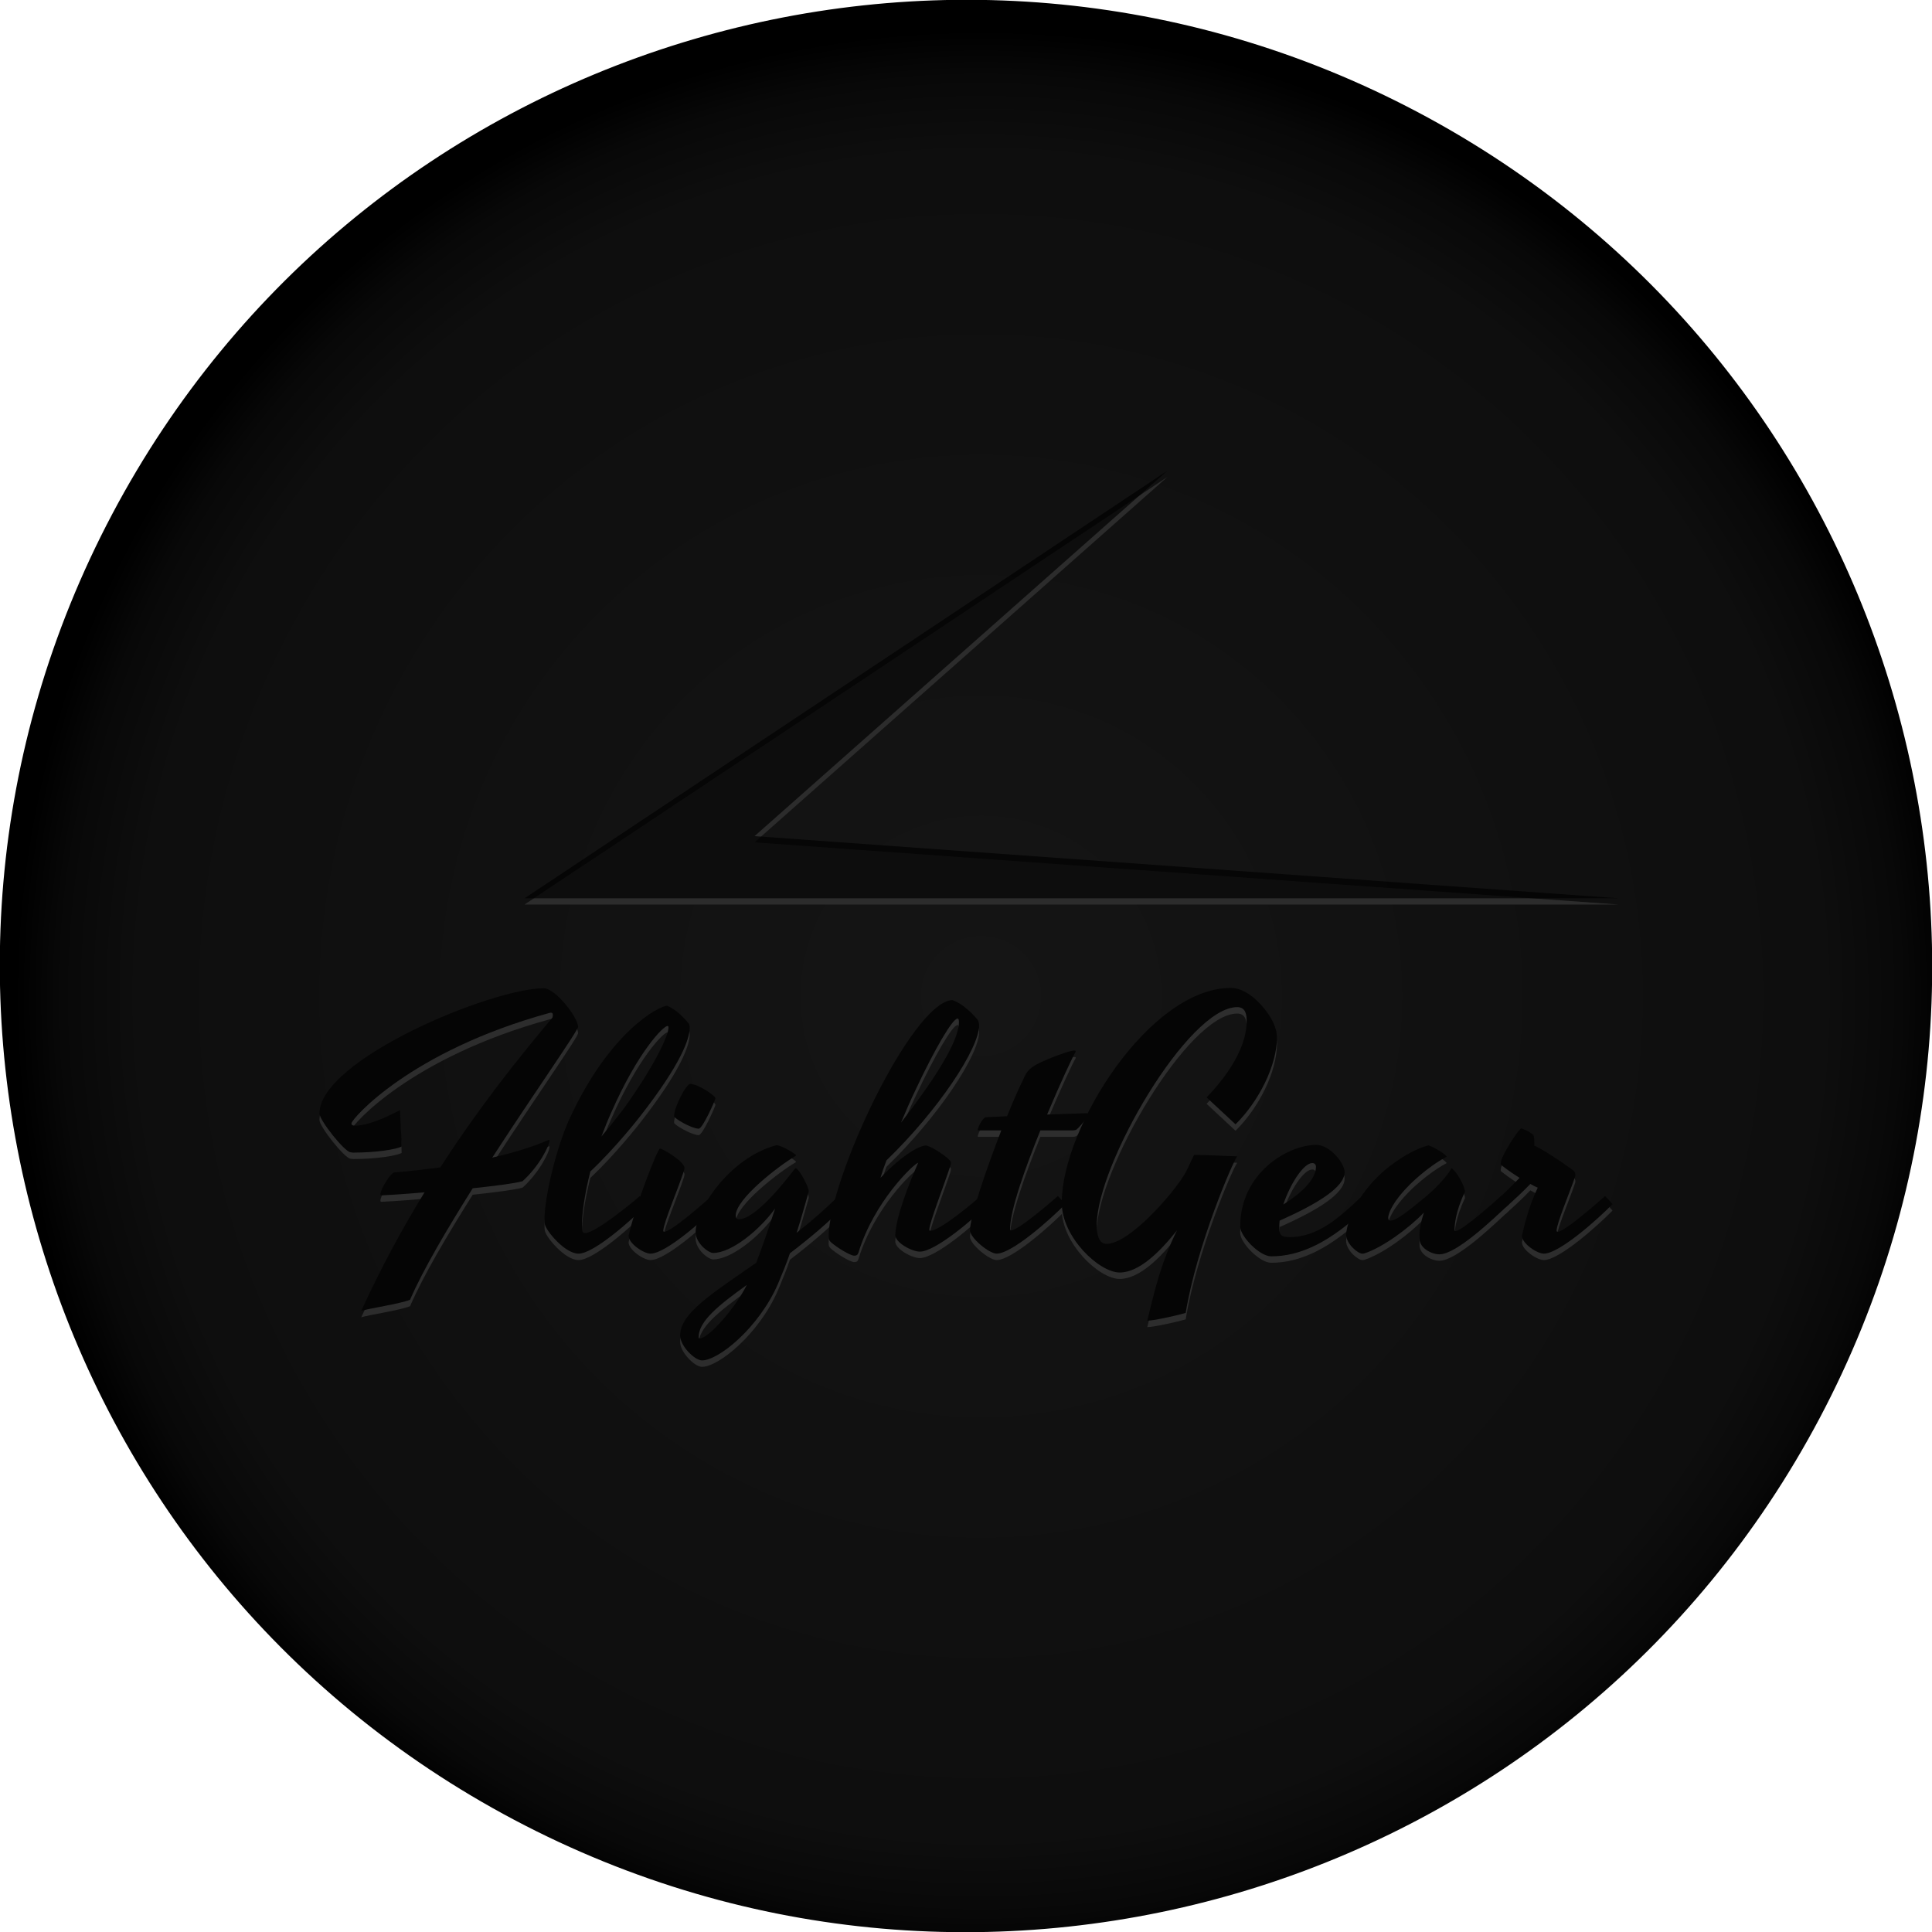
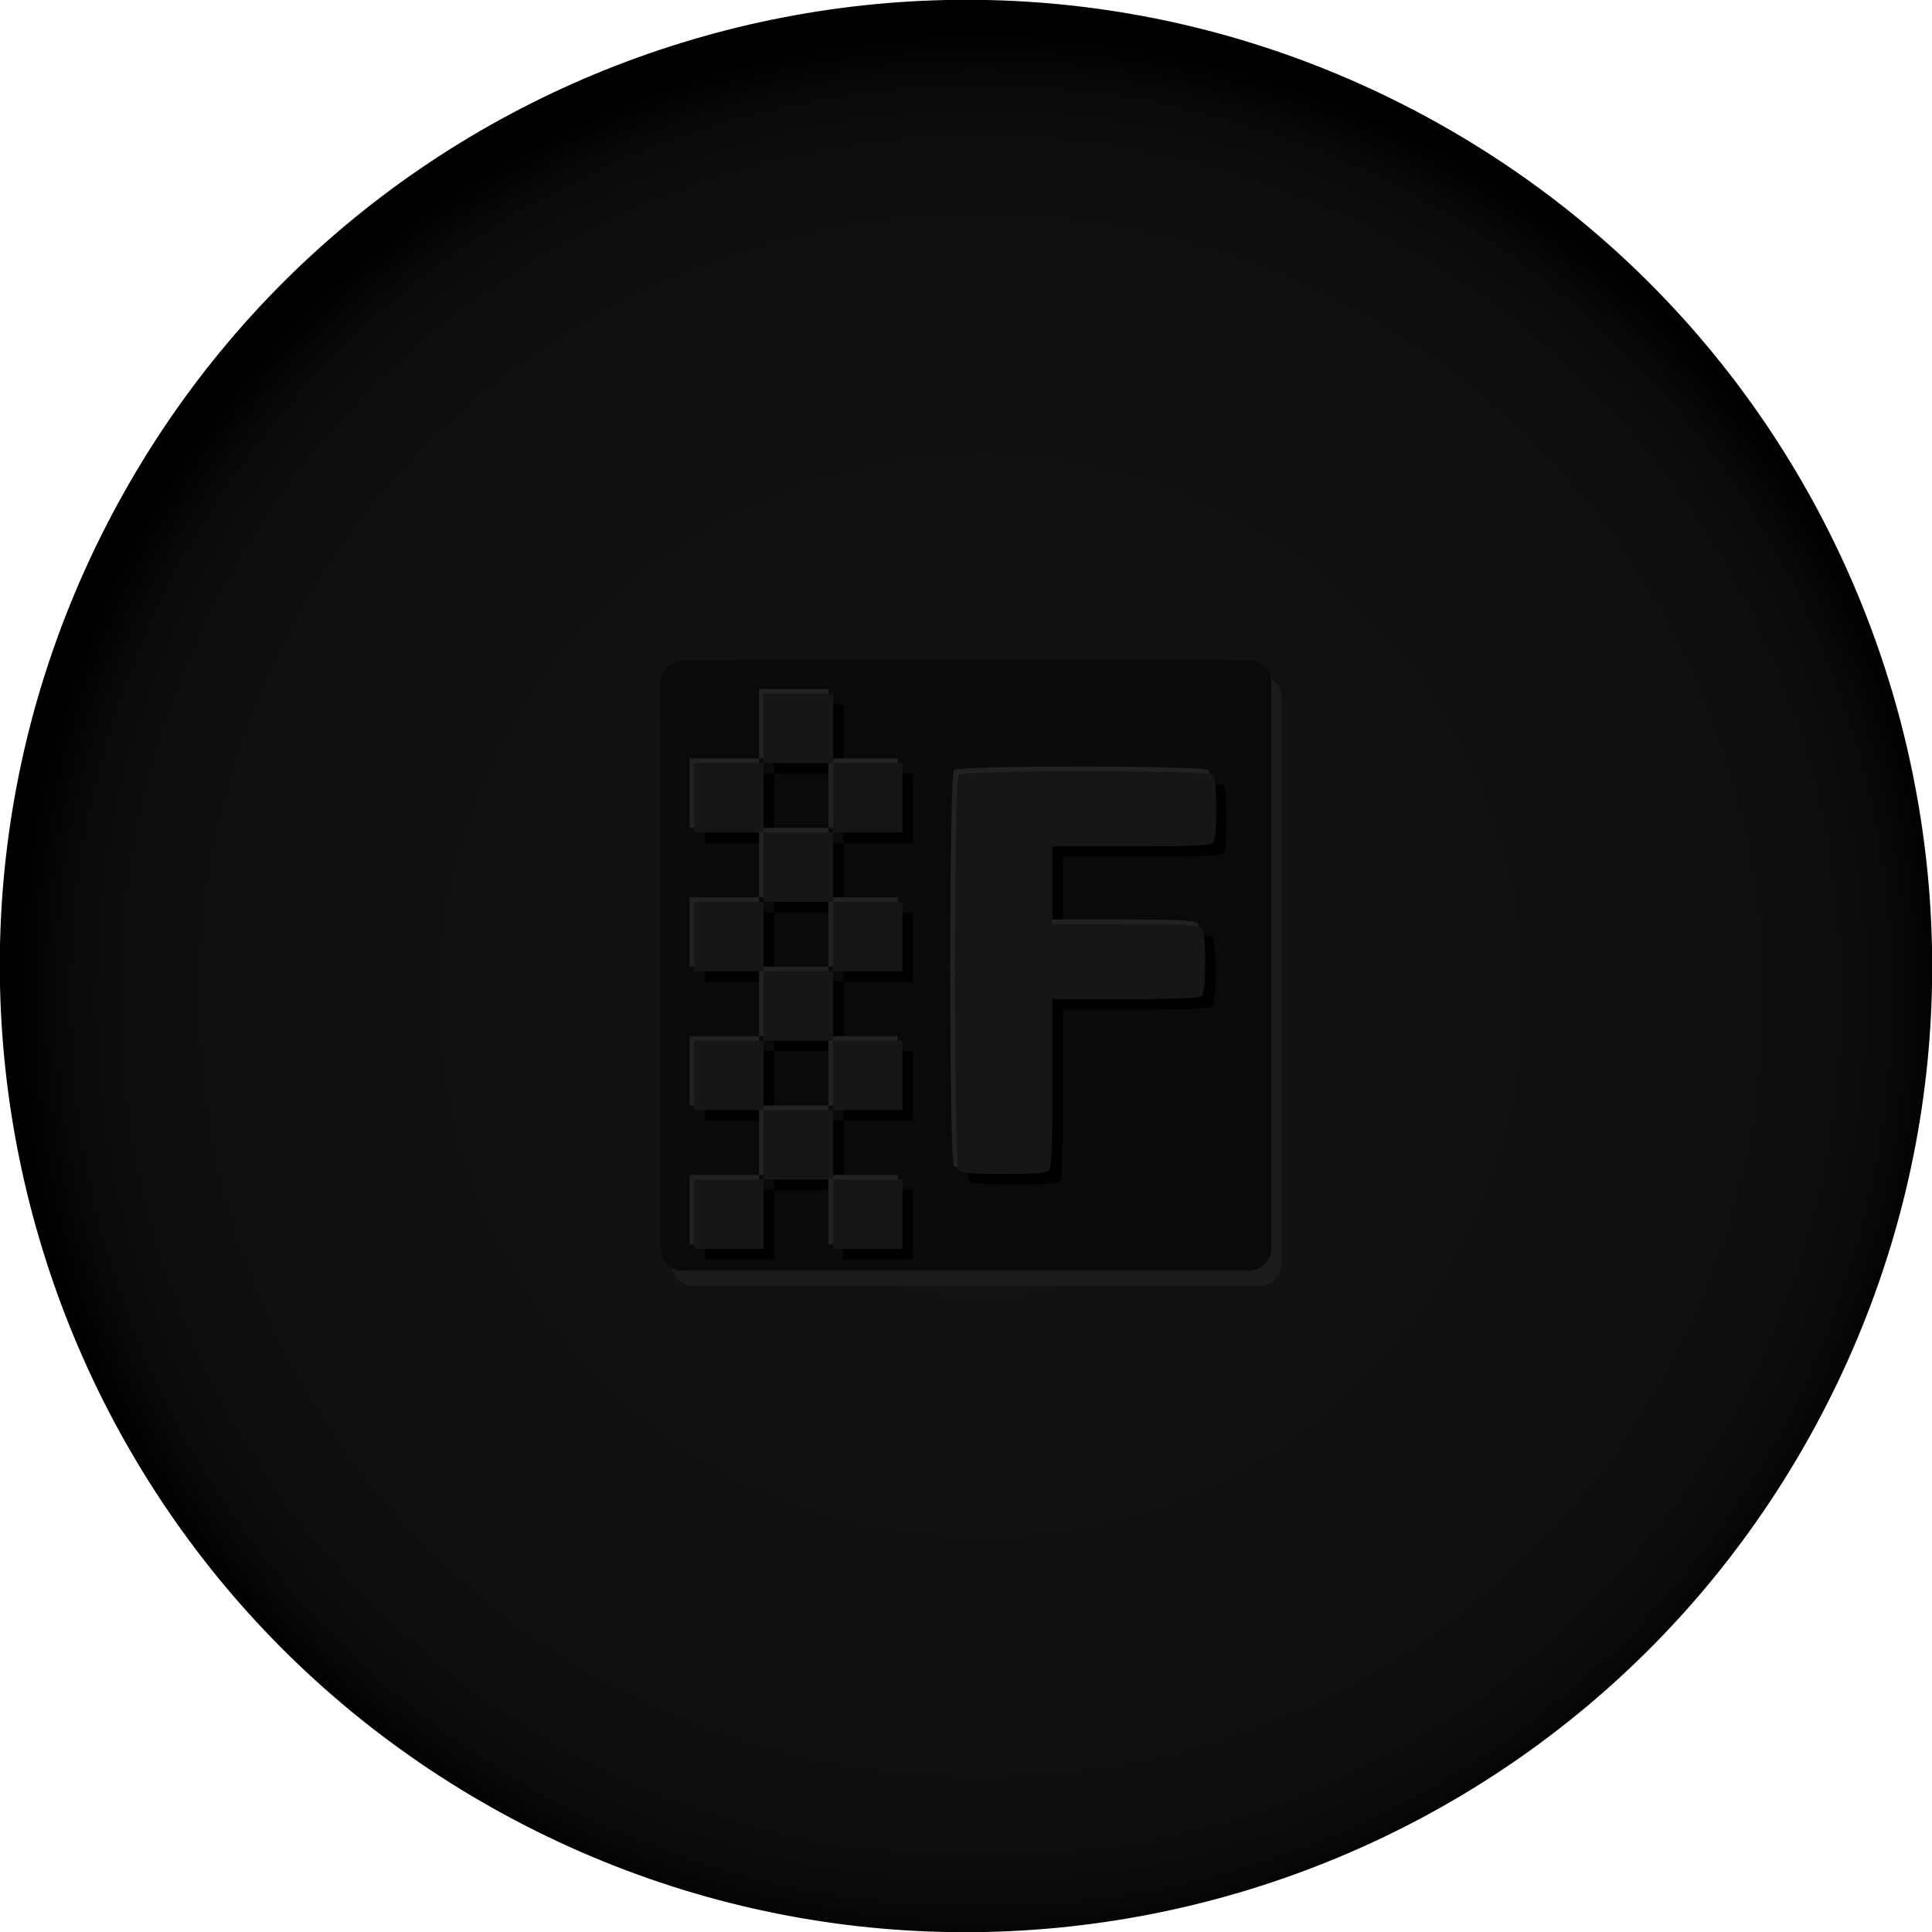
<svg xmlns="http://www.w3.org/2000/svg" xmlns:xlink="http://www.w3.org/1999/xlink" version="1.1" width="100%" height="100%" id="ASI" viewBox="0 0 512 512" preserveAspectRatio="xMinYMin meet">
  <defs id="defs3747">
    <linearGradient id="linearGradient12865">
      <stop style="stop-color:#151515;stop-opacity:1" offset="0" id="stop12867" />
      <stop id="stop12873" offset="0.872" style="stop-color:#0e0e0e;stop-opacity:1" />
      <stop style="stop-color:#080808;stop-opacity:1" offset="0.952" id="stop12877" />
      <stop style="stop-color:#000000;stop-opacity:1" offset="1" id="stop12869" />
    </linearGradient>
    <radialGradient xlink:href="#linearGradient12865" id="radialGradient12871" cx="-606.026" cy="-589.348" fx="-606.026" fy="-589.348" r="256" gradientTransform="translate(0,1.3927177e-4)" gradientUnits="userSpaceOnUse" />
  </defs>
  <g id="Face" transform="translate(0,-540.3622)" style="display:inline;opacity:1">
    <ellipse style="opacity:1;fill:url(#radialGradient12871);fill-opacity:1;stroke:none;stroke-width:20;stroke-miterlimit:4;stroke-dasharray:none;stroke-opacity:1" id="path12863" transform="matrix(-0.8838755,-0.4677223,0.4677224,-0.8838754,0,0)" cx="-598.749" cy="-584.148" rx="256" ry="256" />
-     <g id="g13099" transform="matrix(0.8238636,0,0,0.8238636,66.5,81.96042)">
-       <path style="fill:#2c2c2c;fill-opacity:1;fill-rule:evenodd;stroke:none;stroke-width:1px;stroke-linecap:butt;stroke-linejoin:miter;stroke-opacity:0.749" d="m 88,847.362 352,0 -278,-20 132.832,-117.561 z" id="path13091" />
-       <path id="path13081" d="m 88,845.362 352,0 -278,-20 132.832,-117.561 z" style="fill:#000000;fill-opacity:0.692;fill-rule:evenodd;stroke:none;stroke-width:1px;stroke-linecap:butt;stroke-linejoin:miter;stroke-opacity:0.749" />
-     </g>
-     <g id="g13093" transform="matrix(1.707624,0,0,1.707624,-181.1517,-688.5467)">
-       <g style="font-style:normal;font-weight:normal;font-size:52.264px;line-height:1000%;font-family:sans-serif;text-align:start;letter-spacing:0px;word-spacing:0px;text-anchor:start;opacity:0.647;fill:#3c3c3c;fill-opacity:1;stroke:none;stroke-width:1px;stroke-linecap:butt;stroke-linejoin:miter;stroke-opacity:1" id="text13087">
-         <path d="m 191.309,897.55 c -0.157,0 -2.718,1.359 -8.833,2.77 6.742,-10.401 13.327,-19.704 13.327,-20.331 -0.105,-1.568 -3.554,-5.958 -5.331,-5.958 -8.101,0 -34.808,11.08 -34.808,19.442 0,1.045 3.868,5.906 4.808,6.01 0.105,0 0.209,0.052 0.418,0.052 3.711,0 6.742,-0.523 7.526,-0.941 0,-1.254 -0.209,-4.077 -0.261,-5.645 -1.934,0.993 -4.808,2.404 -7.003,2.404 -0.523,0 -0.523,-0.261 -0.523,-0.366 0,-0.627 9.042,-11.185 30.784,-17.143 0.418,-0.105 0.47,0.157 0.47,0.366 0,0.157 -0.052,0.366 -0.105,0.418 -6.01,7.16 -11.812,14.582 -17.352,23.205 -2.143,0.261 -4.547,0.575 -7.16,0.784 -0.575,0.105 -2.143,2.613 -2.143,3.345 0,0.157 0.052,0.209 0.157,0.209 0.261,0 3.136,-0.157 6.69,-0.47 -3.397,5.54 -6.69,11.55 -9.826,18.397 1.098,-0.366 6.063,-1.098 7.578,-1.725 2.038,-4.704 5.749,-10.976 9.721,-17.3 3.397,-0.366 6.376,-0.732 7.735,-1.098 2.665,-2.404 4.181,-5.592 4.181,-6.272 0,-0.105 0,-0.157 -0.052,-0.157 z" style="font-style:normal;font-variant:normal;font-weight:normal;font-stretch:normal;font-family:Yesteryear;-inkscape-font-specification:Yesteryear;fill:#3c3c3c;fill-opacity:1" id="path13104" />
-         <path d="m 196.863,912.028 c -0.314,0 -0.47,-0.209 -0.47,-1.254 0,-1.568 0.366,-4.599 1.307,-8.31 3.972,-3.711 7.735,-8.571 7.735,-8.571 6.376,-8.153 7.683,-12.073 7.683,-13.693 0,-0.418 -0.052,-0.627 -0.314,-0.888 -0.418,-0.523 -1.882,-2.091 -3.188,-2.561 -1.202,0 -8.885,3.92 -15.157,17.561 -2.038,4.442 -3.868,12.125 -3.868,15.523 0,0.314 0,0.627 0.052,0.836 0.209,1.045 3.136,4.547 5.226,4.547 2.404,0 8.415,-5.383 10.662,-7.683 -0.366,-0.418 -0.836,-0.941 -1.15,-1.254 -1.202,1.045 -6.899,5.749 -8.519,5.749 z m 4.077,-18.711 c 4.181,-9.512 8.101,-13.432 8.728,-13.432 0.157,0 0.157,0.105 0.157,0.261 0,1.202 -2.091,5.801 -6.847,12.439 0,0 -1.463,1.986 -3.554,4.442 0.47,-1.202 0.941,-2.456 1.516,-3.711 z" style="font-style:normal;font-variant:normal;font-weight:normal;font-stretch:normal;font-family:Yesteryear;-inkscape-font-specification:Yesteryear;fill:#3c3c3c;fill-opacity:1" id="path13106" />
-         <path d="m 207.035,915.216 c 2.404,0 8.415,-5.383 10.662,-7.683 -0.366,-0.418 -0.836,-0.941 -1.15,-1.254 -1.202,1.045 -6.272,5.54 -7.369,5.54 -0.105,0 -0.157,-0.052 -0.157,-0.157 0,-1.15 2.352,-6.638 3.188,-9.251 0.052,-0.209 0.105,-0.366 0.105,-0.47 0,-1.045 -3.397,-3.031 -3.815,-3.031 -0.366,0 -3.868,8.989 -4.861,13.536 0,1.202 2.352,2.77 3.397,2.77 z m 10.087,-24.094 c 0,-0.418 -2.718,-2.247 -3.92,-2.247 -0.627,0 -2.509,3.606 -2.509,5.017 0,0.314 2.613,1.882 3.815,1.934 0.627,0 2.509,-4.286 2.613,-4.704 z" style="font-style:normal;font-variant:normal;font-weight:normal;font-stretch:normal;font-family:Yesteryear;-inkscape-font-specification:Yesteryear;fill:#3c3c3c;fill-opacity:1" id="path13108" />
-         <path d="m 236.302,906.174 c -2.195,2.195 -4.39,4.077 -6.585,5.801 0.888,-2.77 1.463,-5.017 1.829,-6.219 0.052,-0.157 0.052,-0.209 0.052,-0.209 0,-0.732 -1.516,-3.502 -2.038,-3.606 -0.105,0.052 -0.157,0.157 -0.209,0.209 -1.359,1.777 -6.01,7.735 -8.624,7.735 -0.314,0 -0.47,-0.261 -0.47,-0.575 0,-2.613 6.794,-7.787 9.199,-9.199 0,0 0.157,-0.052 0.157,-0.157 0,-0.209 -2.3,-1.568 -3.031,-1.568 -7.422,1.986 -12.543,10.139 -12.543,13.484 0,1.725 1.986,3.24 2.718,3.24 2.822,0 7.16,-3.502 9.617,-6.899 -1.254,3.92 -2.195,6.481 -2.927,8.415 -6.638,4.652 -11.812,7.787 -11.812,11.289 0,1.62 2.247,3.868 3.397,3.868 2.561,0 8.78,-5.017 11.759,-11.812 0.679,-1.62 1.359,-3.24 1.882,-4.808 2.875,-2.195 5.854,-4.652 8.78,-7.631 l -1.15,-1.359 z M 214.665,928.386 c -0.105,0 -0.157,-0.105 -0.157,-0.209 0,-2.456 3.031,-4.913 7.474,-8.101 -1.829,3.659 -5.958,8.31 -7.317,8.31 z" style="font-style:normal;font-variant:normal;font-weight:normal;font-stretch:normal;font-family:Yesteryear;-inkscape-font-specification:Yesteryear;fill:#3c3c3c;fill-opacity:1" id="path13110" />
-         <path d="m 250.459,911.662 c -0.105,0 -0.157,-0.052 -0.157,-0.157 0,-1.045 2.352,-7.108 3.24,-9.826 0.052,-0.157 0.157,-0.523 0.105,-0.679 -0.366,-0.784 -3.24,-2.561 -3.868,-2.561 -0.888,0 -3.397,1.202 -7.056,5.017 0.261,-0.888 0.575,-1.777 0.941,-2.718 8.049,-7.787 14.373,-17.352 14.373,-20.958 0,-0.157 -0.052,-0.627 -0.261,-0.888 -0.627,-0.784 -2.352,-2.561 -3.92,-3.031 -6.324,0.418 -19.181,27.857 -19.181,36.794 0,0.418 0.157,0.575 0.366,0.784 0.784,0.732 2.979,2.091 3.606,2.091 0.418,0 0.575,-0.157 0.679,-0.523 2.404,-7.84 8.467,-13.641 9.251,-13.902 -1.359,3.136 -3.449,8.31 -3.554,11.237 0,1.15 2.561,2.561 3.815,2.561 2.404,0 8.362,-5.07 10.61,-7.369 -0.366,-0.418 -0.836,-0.941 -1.15,-1.254 -1.202,1.045 -6.324,5.383 -7.84,5.383 z m -2.247,-21.951 c 2.979,-6.324 5.697,-10.976 6.481,-10.976 0.157,0 0.209,0.209 0.209,0.575 0,3.188 -4.442,9.721 -8.989,15.575 0.732,-1.725 1.463,-3.449 2.3,-5.174 z" style="font-style:normal;font-variant:normal;font-weight:normal;font-stretch:normal;font-family:Yesteryear;-inkscape-font-specification:Yesteryear;fill:#3c3c3c;fill-opacity:1" id="path13112" />
-         <path d="m 260.748,915.216 c 2.404,0 8.415,-5.383 10.662,-7.683 -0.366,-0.418 -0.836,-0.941 -1.15,-1.254 -1.202,1.045 -6.167,5.331 -7.265,5.331 -0.105,0 -0.157,-0.052 -0.157,-0.157 0,-2.979 2.3,-9.408 4.704,-15.366 l 5.07,0 c 0.314,0 0.523,-0.105 0.575,-0.157 0.732,-0.627 2.195,-2.509 1.516,-2.509 l -6.115,0.209 c 2.038,-4.861 3.972,-8.989 4.39,-9.669 0.052,-0.105 0.052,-0.157 0.052,-0.157 0,-0.105 -0.105,-0.105 -0.261,-0.105 -0.732,0 -3.763,1.15 -5.279,1.882 -2.038,0.941 -2.247,1.829 -2.613,2.613 -0.679,1.359 -1.568,3.397 -2.509,5.697 l -3.345,0.157 c -0.523,0.209 -1.202,1.62 -1.202,1.986 0,0.052 0.052,0.052 0.052,0.052 l 3.606,0 c -2.404,6.219 -4.861,13.432 -4.861,15.523 0,1.15 2.979,3.606 4.129,3.606 z" style="font-style:normal;font-variant:normal;font-weight:normal;font-stretch:normal;font-family:Yesteryear;-inkscape-font-specification:Yesteryear;fill:#3c3c3c;fill-opacity:1" id="path13114" />
-         <path d="m 298.092,900.111 c -2.352,-0.052 -4.129,-0.209 -6.69,-0.209 -0.575,1.045 -0.941,2.143 -1.568,3.136 -1.882,3.084 -8.519,10.662 -12.021,10.662 -0.941,0 -1.516,-0.836 -1.516,-2.979 0,-9.303 14.164,-33.763 21.794,-33.763 1.411,0 1.463,1.359 1.463,2.195 0,4.861 -4.181,9.721 -6.219,11.812 l 4.495,4.181 c 3.606,-3.554 6.429,-9.146 6.429,-13.484 0,-1.307 -0.679,-2.665 -1.359,-3.659 -1.15,-1.672 -3.397,-4.024 -5.801,-4.024 -12.596,0 -26.237,21.637 -26.237,33.345 0,5.331 5.801,10.819 8.989,10.819 3.031,0 6.272,-3.24 8.885,-6.533 -2.3,4.652 -3.345,8.728 -4.599,14.007 0.888,0 4.129,-0.679 5.958,-1.202 1.725,-10.557 7.369,-23.571 7.996,-24.303 z" style="font-style:normal;font-variant:normal;font-weight:normal;font-stretch:normal;font-family:Yesteryear;-inkscape-font-specification:Yesteryear;fill:#3c3c3c;fill-opacity:1" id="path13116" />
-         <path d="m 317.474,906.278 c -3.345,3.136 -6.742,6.376 -11.237,6.376 -1.254,0 -1.62,-0.314 -1.62,-1.359 0,-0.366 0,-0.784 0.052,-1.202 6.01,-2.665 10.087,-5.226 10.087,-7.526 0,-1.411 -2.3,-4.233 -4.39,-4.233 -4.39,0 -11.812,4.338 -11.812,12.7 0,1.463 2.979,4.599 4.808,4.599 4.338,0 9.146,-1.986 15.366,-8.101 l -1.254,-1.254 z m -7.735,-5.122 c 0.366,0 0.575,0.261 0.575,0.575 0,2.091 -2.561,4.286 -5.07,5.854 1.098,-3.293 3.188,-6.429 4.495,-6.429 z" style="font-style:normal;font-variant:normal;font-weight:normal;font-stretch:normal;font-family:Yesteryear;-inkscape-font-specification:Yesteryear;fill:#3c3c3c;fill-opacity:1" id="path13118" />
-         <path d="m 331.818,911.557 c 0,-0.732 0.105,-2.77 1.62,-5.958 0,-0.784 -1.254,-3.084 -2.038,-3.606 -0.052,-0.052 -0.105,0.052 -0.105,0.052 -1.254,2.143 -4.024,4.39 -4.024,4.39 -2.404,1.986 -4.442,3.659 -5.383,3.659 -0.261,0 -0.366,-0.157 -0.366,-0.418 0,-0.784 0.836,-2.665 3.293,-5.122 0,0 2.665,-2.718 5.697,-4.338 0,0 0.105,-0.052 0.052,-0.105 -0.261,-0.418 -1.934,-1.411 -2.718,-1.672 -0.105,-0.052 -0.157,0 -0.209,0 -3.606,1.045 -7.003,4.129 -7.003,4.129 -5.174,4.704 -5.645,9.303 -5.645,9.669 0,1.463 1.829,2.979 2.509,2.979 0.105,0 0.209,0 0.366,-0.052 2.875,-0.941 6.951,-3.972 9.199,-6.324 -0.836,2.613 -0.679,3.502 -0.679,4.077 0,1.411 1.829,2.404 3.084,2.404 2.665,0 8.362,-5.488 10.819,-7.787 -0.366,-0.418 -0.888,-0.993 -1.202,-1.307 -1.202,1.098 -6.167,5.488 -7.108,5.488 -0.105,0 -0.157,-0.052 -0.157,-0.157 z" style="font-style:normal;font-variant:normal;font-weight:normal;font-stretch:normal;font-family:Yesteryear;-inkscape-font-specification:Yesteryear;fill:#3c3c3c;fill-opacity:1" id="path13120" />
-         <path d="m 350.534,903.247 c 0.105,-0.314 0,-0.784 -0.418,-1.045 0,0 -3.24,-2.404 -5.906,-3.763 0,-0.784 -0.052,-1.359 -0.105,-1.516 -0.157,-0.418 -1.777,-1.15 -1.934,-1.15 -0.314,0 -3.188,4.286 -3.188,5.436 0,0.157 0.052,0.261 0.157,0.314 0,0 1.098,0.888 2.77,1.934 -1.15,1.202 -2.509,2.509 -3.397,3.345 l 1.202,1.254 c 1.15,-0.993 2.77,-2.509 3.868,-3.659 0.366,0.209 0.732,0.418 1.15,0.575 -0.314,0.732 -1.463,2.927 -2.456,7.474 0,1.202 2.352,2.77 3.397,2.77 2.404,0 8.415,-5.383 10.662,-7.683 -0.366,-0.418 -0.836,-0.941 -1.15,-1.254 -1.202,1.045 -6.272,5.54 -7.369,5.54 -0.105,0 -0.157,-0.052 -0.157,-0.157 0,-1.15 1.986,-5.801 2.875,-8.415 z" style="font-style:normal;font-variant:normal;font-weight:normal;font-stretch:normal;font-family:Yesteryear;-inkscape-font-specification:Yesteryear;fill:#3c3c3c;fill-opacity:1" id="path13122" />
-       </g>
-       <g style="font-style:normal;font-weight:normal;font-size:52.264px;line-height:1000%;font-family:sans-serif;text-align:start;letter-spacing:0px;word-spacing:0px;text-anchor:start;opacity:1;fill:#050505;fill-opacity:1;stroke:none;stroke-width:1px;stroke-linecap:butt;stroke-linejoin:miter;stroke-opacity:1" id="text13083">
-         <path d="m 191.309,896.55 c -0.157,0 -2.718,1.359 -8.833,2.77 6.742,-10.401 13.327,-19.704 13.327,-20.331 -0.105,-1.568 -3.554,-5.958 -5.331,-5.958 -8.101,0 -34.808,11.08 -34.808,19.442 0,1.045 3.868,5.906 4.808,6.01 0.105,0 0.209,0.052 0.418,0.052 3.711,0 6.742,-0.523 7.526,-0.941 0,-1.254 -0.209,-4.077 -0.261,-5.645 -1.934,0.993 -4.808,2.404 -7.003,2.404 -0.523,0 -0.523,-0.261 -0.523,-0.366 0,-0.627 9.042,-11.185 30.784,-17.143 0.418,-0.105 0.47,0.157 0.47,0.366 0,0.157 -0.052,0.366 -0.105,0.418 -6.01,7.16 -11.812,14.582 -17.352,23.205 -2.143,0.261 -4.547,0.575 -7.16,0.784 -0.575,0.105 -2.143,2.613 -2.143,3.345 0,0.157 0.052,0.209 0.157,0.209 0.261,0 3.136,-0.157 6.69,-0.47 -3.397,5.54 -6.69,11.55 -9.826,18.397 1.098,-0.366 6.063,-1.098 7.578,-1.725 2.038,-4.704 5.749,-10.976 9.721,-17.3 3.397,-0.366 6.376,-0.732 7.735,-1.098 2.665,-2.404 4.181,-5.592 4.181,-6.272 0,-0.105 0,-0.157 -0.052,-0.157 z" style="font-style:normal;font-variant:normal;font-weight:normal;font-stretch:normal;font-family:Yesteryear;-inkscape-font-specification:Yesteryear;fill:#050505;fill-opacity:1" id="path13125" />
-         <path d="m 196.863,911.028 c -0.314,0 -0.47,-0.209 -0.47,-1.254 0,-1.568 0.366,-4.599 1.307,-8.31 3.972,-3.711 7.735,-8.571 7.735,-8.571 6.376,-8.153 7.683,-12.073 7.683,-13.693 0,-0.418 -0.052,-0.627 -0.314,-0.888 -0.418,-0.523 -1.882,-2.091 -3.188,-2.561 -1.202,0 -8.885,3.92 -15.157,17.561 -2.038,4.442 -3.868,12.125 -3.868,15.523 0,0.314 0,0.627 0.052,0.836 0.209,1.045 3.136,4.547 5.226,4.547 2.404,0 8.415,-5.383 10.662,-7.683 -0.366,-0.418 -0.836,-0.941 -1.15,-1.254 -1.202,1.045 -6.899,5.749 -8.519,5.749 z m 4.077,-18.711 c 4.181,-9.512 8.101,-13.432 8.728,-13.432 0.157,0 0.157,0.105 0.157,0.261 0,1.202 -2.091,5.801 -6.847,12.439 0,0 -1.463,1.986 -3.554,4.442 0.47,-1.202 0.941,-2.456 1.516,-3.711 z" style="font-style:normal;font-variant:normal;font-weight:normal;font-stretch:normal;font-family:Yesteryear;-inkscape-font-specification:Yesteryear;fill:#050505;fill-opacity:1" id="path13127" />
-         <path d="m 207.035,914.216 c 2.404,0 8.415,-5.383 10.662,-7.683 -0.366,-0.418 -0.836,-0.941 -1.15,-1.254 -1.202,1.045 -6.272,5.54 -7.369,5.54 -0.105,0 -0.157,-0.052 -0.157,-0.157 0,-1.15 2.352,-6.638 3.188,-9.251 0.052,-0.209 0.105,-0.366 0.105,-0.47 0,-1.045 -3.397,-3.031 -3.815,-3.031 -0.366,0 -3.868,8.989 -4.861,13.536 0,1.202 2.352,2.77 3.397,2.77 z m 10.087,-24.094 c 0,-0.418 -2.718,-2.247 -3.92,-2.247 -0.627,0 -2.509,3.606 -2.509,5.017 0,0.314 2.613,1.882 3.815,1.934 0.627,0 2.509,-4.286 2.613,-4.704 z" style="font-style:normal;font-variant:normal;font-weight:normal;font-stretch:normal;font-family:Yesteryear;-inkscape-font-specification:Yesteryear;fill:#050505;fill-opacity:1" id="path13129" />
-         <path d="m 236.302,905.174 c -2.195,2.195 -4.39,4.077 -6.585,5.801 0.888,-2.77 1.463,-5.017 1.829,-6.219 0.052,-0.157 0.052,-0.209 0.052,-0.209 0,-0.732 -1.516,-3.502 -2.038,-3.606 -0.105,0.052 -0.157,0.157 -0.209,0.209 -1.359,1.777 -6.01,7.735 -8.624,7.735 -0.314,0 -0.47,-0.261 -0.47,-0.575 0,-2.613 6.794,-7.787 9.199,-9.199 0,0 0.157,-0.052 0.157,-0.157 0,-0.209 -2.3,-1.568 -3.031,-1.568 -7.422,1.986 -12.543,10.139 -12.543,13.484 0,1.725 1.986,3.24 2.718,3.24 2.822,0 7.16,-3.502 9.617,-6.899 -1.254,3.92 -2.195,6.481 -2.927,8.415 -6.638,4.652 -11.812,7.787 -11.812,11.289 0,1.62 2.247,3.868 3.397,3.868 2.561,0 8.78,-5.017 11.759,-11.812 0.679,-1.62 1.359,-3.24 1.882,-4.808 2.875,-2.195 5.854,-4.652 8.78,-7.631 l -1.15,-1.359 z M 214.665,927.386 c -0.105,0 -0.157,-0.105 -0.157,-0.209 0,-2.456 3.031,-4.913 7.474,-8.101 -1.829,3.659 -5.958,8.31 -7.317,8.31 z" style="font-style:normal;font-variant:normal;font-weight:normal;font-stretch:normal;font-family:Yesteryear;-inkscape-font-specification:Yesteryear;fill:#050505;fill-opacity:1" id="path13131" />
-         <path d="m 250.459,910.662 c -0.105,0 -0.157,-0.052 -0.157,-0.157 0,-1.045 2.352,-7.108 3.24,-9.826 0.052,-0.157 0.157,-0.523 0.105,-0.679 -0.366,-0.784 -3.24,-2.561 -3.868,-2.561 -0.888,0 -3.397,1.202 -7.056,5.017 0.261,-0.888 0.575,-1.777 0.941,-2.718 8.049,-7.787 14.373,-17.352 14.373,-20.958 0,-0.157 -0.052,-0.627 -0.261,-0.888 -0.627,-0.784 -2.352,-2.561 -3.92,-3.031 -6.324,0.418 -19.181,27.857 -19.181,36.794 0,0.418 0.157,0.575 0.366,0.784 0.784,0.732 2.979,2.091 3.606,2.091 0.418,0 0.575,-0.157 0.679,-0.523 2.404,-7.84 8.467,-13.641 9.251,-13.902 -1.359,3.136 -3.449,8.31 -3.554,11.237 0,1.15 2.561,2.561 3.815,2.561 2.404,0 8.362,-5.07 10.61,-7.369 -0.366,-0.418 -0.836,-0.941 -1.15,-1.254 -1.202,1.045 -6.324,5.383 -7.84,5.383 z m -2.247,-21.951 c 2.979,-6.324 5.697,-10.976 6.481,-10.976 0.157,0 0.209,0.209 0.209,0.575 0,3.188 -4.442,9.721 -8.989,15.575 0.732,-1.725 1.463,-3.449 2.3,-5.174 z" style="font-style:normal;font-variant:normal;font-weight:normal;font-stretch:normal;font-family:Yesteryear;-inkscape-font-specification:Yesteryear;fill:#050505;fill-opacity:1" id="path13133" />
-         <path d="m 260.748,914.216 c 2.404,0 8.415,-5.383 10.662,-7.683 -0.366,-0.418 -0.836,-0.941 -1.15,-1.254 -1.202,1.045 -6.167,5.331 -7.265,5.331 -0.105,0 -0.157,-0.052 -0.157,-0.157 0,-2.979 2.3,-9.408 4.704,-15.366 l 5.07,0 c 0.314,0 0.523,-0.105 0.575,-0.157 0.732,-0.627 2.195,-2.509 1.516,-2.509 l -6.115,0.209 c 2.038,-4.861 3.972,-8.989 4.39,-9.669 0.052,-0.105 0.052,-0.157 0.052,-0.157 0,-0.105 -0.105,-0.105 -0.261,-0.105 -0.732,0 -3.763,1.15 -5.279,1.882 -2.038,0.941 -2.247,1.829 -2.613,2.613 -0.679,1.359 -1.568,3.397 -2.509,5.697 l -3.345,0.157 c -0.523,0.209 -1.202,1.62 -1.202,1.986 0,0.052 0.052,0.052 0.052,0.052 l 3.606,0 c -2.404,6.219 -4.861,13.432 -4.861,15.523 0,1.15 2.979,3.606 4.129,3.606 z" style="font-style:normal;font-variant:normal;font-weight:normal;font-stretch:normal;font-family:Yesteryear;-inkscape-font-specification:Yesteryear;fill:#050505;fill-opacity:1" id="path13135" />
-         <path d="m 298.092,899.111 c -2.352,-0.052 -4.129,-0.209 -6.69,-0.209 -0.575,1.045 -0.941,2.143 -1.568,3.136 -1.882,3.084 -8.519,10.662 -12.021,10.662 -0.941,0 -1.516,-0.836 -1.516,-2.979 0,-9.303 14.164,-33.763 21.794,-33.763 1.411,0 1.463,1.359 1.463,2.195 0,4.861 -4.181,9.721 -6.219,11.812 l 4.495,4.181 c 3.606,-3.554 6.429,-9.146 6.429,-13.484 0,-1.307 -0.679,-2.665 -1.359,-3.659 -1.15,-1.672 -3.397,-4.024 -5.801,-4.024 -12.596,0 -26.237,21.637 -26.237,33.345 0,5.331 5.801,10.819 8.989,10.819 3.031,0 6.272,-3.24 8.885,-6.533 -2.3,4.652 -3.345,8.728 -4.599,14.007 0.888,0 4.129,-0.679 5.958,-1.202 1.725,-10.557 7.369,-23.571 7.996,-24.303 z" style="font-style:normal;font-variant:normal;font-weight:normal;font-stretch:normal;font-family:Yesteryear;-inkscape-font-specification:Yesteryear;fill:#050505;fill-opacity:1" id="path13137" />
-         <path d="m 317.474,905.278 c -3.345,3.136 -6.742,6.376 -11.237,6.376 -1.254,0 -1.62,-0.314 -1.62,-1.359 0,-0.366 0,-0.784 0.052,-1.202 6.01,-2.665 10.087,-5.226 10.087,-7.526 0,-1.411 -2.3,-4.233 -4.39,-4.233 -4.39,0 -11.812,4.338 -11.812,12.7 0,1.463 2.979,4.599 4.808,4.599 4.338,0 9.146,-1.986 15.366,-8.101 l -1.254,-1.254 z m -7.735,-5.122 c 0.366,0 0.575,0.261 0.575,0.575 0,2.091 -2.561,4.286 -5.07,5.854 1.098,-3.293 3.188,-6.429 4.495,-6.429 z" style="font-style:normal;font-variant:normal;font-weight:normal;font-stretch:normal;font-family:Yesteryear;-inkscape-font-specification:Yesteryear;fill:#050505;fill-opacity:1" id="path13139" />
-         <path d="m 331.818,910.557 c 0,-0.732 0.105,-2.77 1.62,-5.958 0,-0.784 -1.254,-3.084 -2.038,-3.606 -0.052,-0.052 -0.105,0.052 -0.105,0.052 -1.254,2.143 -4.024,4.39 -4.024,4.39 -2.404,1.986 -4.442,3.659 -5.383,3.659 -0.261,0 -0.366,-0.157 -0.366,-0.418 0,-0.784 0.836,-2.665 3.293,-5.122 0,0 2.665,-2.718 5.697,-4.338 0,0 0.105,-0.052 0.052,-0.105 -0.261,-0.418 -1.934,-1.411 -2.718,-1.672 -0.105,-0.052 -0.157,0 -0.209,0 -3.606,1.045 -7.003,4.129 -7.003,4.129 -5.174,4.704 -5.645,9.303 -5.645,9.669 0,1.463 1.829,2.979 2.509,2.979 0.105,0 0.209,0 0.366,-0.052 2.875,-0.941 6.951,-3.972 9.199,-6.324 -0.836,2.613 -0.679,3.502 -0.679,4.077 0,1.411 1.829,2.404 3.084,2.404 2.665,0 8.362,-5.488 10.819,-7.787 -0.366,-0.418 -0.888,-0.993 -1.202,-1.307 -1.202,1.098 -6.167,5.488 -7.108,5.488 -0.105,0 -0.157,-0.052 -0.157,-0.157 z" style="font-style:normal;font-variant:normal;font-weight:normal;font-stretch:normal;font-family:Yesteryear;-inkscape-font-specification:Yesteryear;fill:#050505;fill-opacity:1" id="path13141" />
-         <path d="m 350.534,902.247 c 0.105,-0.314 0,-0.784 -0.418,-1.045 0,0 -3.24,-2.404 -5.906,-3.763 0,-0.784 -0.052,-1.359 -0.105,-1.516 -0.157,-0.418 -1.777,-1.15 -1.934,-1.15 -0.314,0 -3.188,4.286 -3.188,5.436 0,0.157 0.052,0.261 0.157,0.314 0,0 1.098,0.888 2.77,1.934 -1.15,1.202 -2.509,2.509 -3.397,3.345 l 1.202,1.254 c 1.15,-0.993 2.77,-2.509 3.868,-3.659 0.366,0.209 0.732,0.418 1.15,0.575 -0.314,0.732 -1.463,2.927 -2.456,7.474 0,1.202 2.352,2.77 3.397,2.77 2.404,0 8.415,-5.383 10.662,-7.683 -0.366,-0.418 -0.836,-0.941 -1.15,-1.254 -1.202,1.045 -6.272,5.54 -7.369,5.54 -0.105,0 -0.157,-0.052 -0.157,-0.157 0,-1.15 1.986,-5.801 2.875,-8.415 z" style="font-style:normal;font-variant:normal;font-weight:normal;font-stretch:normal;font-family:Yesteryear;-inkscape-font-specification:Yesteryear;fill:#050505;fill-opacity:1" id="path13143" />
+     <g id="g4545" transform="matrix(1.297335,0,0,1.297335,-76.53428,-237.3514)">
+       <g transform="matrix(0.5671816,0,0,0.5671816,111.1915,345.0701)" id="g4535">
+         <rect ry="8" rx="8" y="691.888" x="149.763" height="219.802" width="219.802" id="rect4533" style="color:#000000;clip-rule:nonzero;display:inline;overflow:visible;visibility:visible;opacity:1;isolation:auto;mix-blend-mode:normal;color-interpolation:sRGB;color-interpolation-filters:linearRGB;solid-color:#000000;solid-opacity:1;fill:#1b1b1b;fill-opacity:1;fill-rule:nonzero;stroke:none;stroke-width:20;stroke-linecap:butt;stroke-linejoin:miter;stroke-miterlimit:4;stroke-dasharray:none;stroke-dashoffset:0;stroke-opacity:1;color-rendering:auto;image-rendering:auto;shape-rendering:auto;text-rendering:auto;enable-background:accumulate" />
+         <rect style="color:#000000;clip-rule:nonzero;display:inline;overflow:visible;visibility:visible;opacity:1;isolation:auto;mix-blend-mode:normal;color-interpolation:sRGB;color-interpolation-filters:linearRGB;solid-color:#000000;solid-opacity:1;fill:#0a0a0a;fill-opacity:1;fill-rule:nonzero;stroke:none;stroke-width:20;stroke-linecap:butt;stroke-linejoin:miter;stroke-miterlimit:4;stroke-dasharray:none;stroke-dashoffset:0;stroke-opacity:1;color-rendering:auto;image-rendering:auto;shape-rendering:auto;text-rendering:auto;enable-background:accumulate" id="rect4519" width="219.802" height="219.802" x="146" y="686.362" rx="8" ry="8" />
+         <g style="fill:#000000;fill-opacity:1" transform="matrix(0.8238636,0,0,0.8238636,561.263,105.7235)" id="g4196">
+           <path style="fill:#000000;fill-opacity:1" d="m -308,138 0,12.5 0,12.5 12.5,0 12.5,0 0,-12.5 0,-12.5 -12.5,0 -12.5,0 z m 25,25 0,12.5 0,12.5 12.5,0 12.5,0 0,-12.5 0,-12.5 -12.5,0 -12.5,0 z m 0,25 -12.5,0 -12.5,0 0,12.5 0,12.5 12.5,0 12.5,0 0,-12.5 0,-12.5 z m 0,25 0,12.5 0,12.5 12.5,0 12.5,0 0,-12.5 0,-12.5 -12.5,0 -12.5,0 z m 0,25 -12.5,0 -12.5,0 0,12.5 0,12.5 12.5,0 12.5,0 0,-12.5 0,-12.5 z m 0,25 0,12.5 0,12.5 12.5,0 12.5,0 0,-12.5 0,-12.5 -12.5,0 -12.5,0 z m 0,25 -12.5,0 -12.5,0 0,12.5 0,12.5 12.5,0 12.5,0 0,-12.5 0,-12.5 z m 0,25 0,12.5 0,12.5 12.5,0 12.5,0 0,-12.5 0,-12.5 -12.5,0 -12.5,0 z m -25,0 -12.5,0 -12.5,0 0,12.5 0,12.5 12.5,0 12.5,0 0,-12.5 0,-12.5 z m 0,-25 0,-12.5 0,-12.5 -12.5,0 -12.5,0 0,12.5 0,12.5 12.5,0 12.5,0 z m 0,-50 0,-12.5 0,-12.5 -12.5,0 -12.5,0 0,12.5 0,12.5 12.5,0 12.5,0 z m 0,-50 0,-12.5 0,-12.5 -12.5,0 -12.5,0 0,12.5 0,12.5 12.5,0 12.5,0 z" transform="matrix(1.213793,0,0,1.213793,-80.71725,556.4049)" id="path4192" />
+           <path style="fill:#000000;fill-opacity:1" d="m -369.357,932.438 c -2.107,-2.107 -2.107,-170.98 0,-173.087 2.096,-2.096 109.087,-2.096 111.183,0 0.958,0.958 1.457,6.069 1.457,14.93 0,8.861 -0.499,13.972 -1.457,14.93 -1.064,1.064 -10.708,1.457 -35.807,1.457 l -34.35,0 0,16.993 0,16.993 31.923,0 c 23.21,0 32.32,0.398 33.379,1.457 2.003,2.003 2.003,27.856 0,29.859 -1.059,1.059 -10.169,1.457 -33.379,1.457 l -31.923,0 0,36.778 c 0,26.987 -0.388,37.166 -1.457,38.234 -1.004,1.004 -7.148,1.457 -19.785,1.457 -12.637,0 -18.781,-0.452 -19.785,-1.457 z" id="path4178" />
+         </g>
+         <g id="g4556" transform="matrix(0.8238636,0,0,0.8238636,555.8269,100.2874)" style="fill:#222222;fill-opacity:1">
+           <path id="path4558" d="m -308,138 0,12.5 0,12.5 12.5,0 12.5,0 0,-12.5 0,-12.5 -12.5,0 -12.5,0 z m 25,25 0,12.5 0,12.5 12.5,0 12.5,0 0,-12.5 0,-12.5 -12.5,0 -12.5,0 z m 0,25 -12.5,0 -12.5,0 0,12.5 0,12.5 12.5,0 12.5,0 0,-12.5 0,-12.5 z m 0,25 0,12.5 0,12.5 12.5,0 12.5,0 0,-12.5 0,-12.5 -12.5,0 -12.5,0 z m 0,25 -12.5,0 -12.5,0 0,12.5 0,12.5 12.5,0 12.5,0 0,-12.5 0,-12.5 z m 0,25 0,12.5 0,12.5 12.5,0 12.5,0 0,-12.5 0,-12.5 -12.5,0 -12.5,0 z m 0,25 -12.5,0 -12.5,0 0,12.5 0,12.5 12.5,0 12.5,0 0,-12.5 0,-12.5 z m 0,25 0,12.5 0,12.5 12.5,0 12.5,0 0,-12.5 0,-12.5 -12.5,0 -12.5,0 z m -25,0 -12.5,0 -12.5,0 0,12.5 0,12.5 12.5,0 12.5,0 0,-12.5 0,-12.5 z m 0,-25 0,-12.5 0,-12.5 -12.5,0 -12.5,0 0,12.5 0,12.5 12.5,0 12.5,0 z m 0,-50 0,-12.5 0,-12.5 -12.5,0 -12.5,0 0,12.5 0,12.5 12.5,0 12.5,0 z m 0,-50 0,-12.5 0,-12.5 -12.5,0 -12.5,0 0,12.5 0,12.5 12.5,0 12.5,0 z" style="fill:#222222;fill-opacity:1" transform="matrix(1.213793,0,0,1.213793,-80.71725,556.4049)" />
+           <path id="path4560" d="m -369.357,932.438 c -2.107,-2.107 -2.107,-170.98 0,-173.087 2.096,-2.096 109.087,-2.096 111.183,0 0.958,0.958 1.457,6.069 1.457,14.93 0,8.861 -0.499,13.972 -1.457,14.93 -1.064,1.064 -10.708,1.457 -35.807,1.457 l -34.35,0 0,16.993 0,16.993 31.923,0 c 23.21,0 32.32,0.398 33.379,1.457 2.003,2.003 2.003,27.856 0,29.859 -1.059,1.059 -10.169,1.457 -33.379,1.457 l -31.923,0 0,36.778 c 0,26.987 -0.388,37.166 -1.457,38.234 -1.004,1.004 -7.148,1.457 -19.785,1.457 -12.637,0 -18.781,-0.452 -19.785,-1.457 z" style="fill:#222222;fill-opacity:1" />
+         </g>
+         <g id="g4513" transform="matrix(0.8238636,0,0,0.8238636,557.4999,101.9604)" style="fill:#161616;fill-opacity:1">
+           <path id="path4515" transform="matrix(1.213793,0,0,1.213793,-80.71725,556.4049)" d="m -308,138 0,12.5 0,12.5 12.5,0 12.5,0 0,-12.5 0,-12.5 -12.5,0 -12.5,0 z m 25,25 0,12.5 0,12.5 12.5,0 12.5,0 0,-12.5 0,-12.5 -12.5,0 -12.5,0 z m 0,25 -12.5,0 -12.5,0 0,12.5 0,12.5 12.5,0 12.5,0 0,-12.5 0,-12.5 z m 0,25 0,12.5 0,12.5 12.5,0 12.5,0 0,-12.5 0,-12.5 -12.5,0 -12.5,0 z m 0,25 -12.5,0 -12.5,0 0,12.5 0,12.5 12.5,0 12.5,0 0,-12.5 0,-12.5 z m 0,25 0,12.5 0,12.5 12.5,0 12.5,0 0,-12.5 0,-12.5 -12.5,0 -12.5,0 z m 0,25 -12.5,0 -12.5,0 0,12.5 0,12.5 12.5,0 12.5,0 0,-12.5 0,-12.5 z m 0,25 0,12.5 0,12.5 12.5,0 12.5,0 0,-12.5 0,-12.5 -12.5,0 -12.5,0 z m -25,0 -12.5,0 -12.5,0 0,12.5 0,12.5 12.5,0 12.5,0 0,-12.5 0,-12.5 z m 0,-25 0,-12.5 0,-12.5 -12.5,0 -12.5,0 0,12.5 0,12.5 12.5,0 12.5,0 z m 0,-50 0,-12.5 0,-12.5 -12.5,0 -12.5,0 0,12.5 0,12.5 12.5,0 12.5,0 z m 0,-50 0,-12.5 0,-12.5 -12.5,0 -12.5,0 0,12.5 0,12.5 12.5,0 12.5,0 z" style="fill:#161616;fill-opacity:1" />
+           <path id="path4517" d="m -369.357,932.438 c -2.107,-2.107 -2.107,-170.98 0,-173.087 2.096,-2.096 109.087,-2.096 111.183,0 0.958,0.958 1.457,6.069 1.457,14.93 0,8.861 -0.499,13.972 -1.457,14.93 -1.064,1.064 -10.708,1.457 -35.807,1.457 l -34.35,0 0,16.993 0,16.993 31.923,0 c 23.21,0 32.32,0.398 33.379,1.457 2.003,2.003 2.003,27.856 0,29.859 -1.059,1.059 -10.169,1.457 -33.379,1.457 l -31.923,0 0,36.778 c 0,26.987 -0.388,37.166 -1.457,38.234 -1.004,1.004 -7.148,1.457 -19.785,1.457 -12.637,0 -18.781,-0.452 -19.785,-1.457 z" style="fill:#161616;fill-opacity:1" />
+         </g>
      </g>
    </g>
  </g>
</svg>
